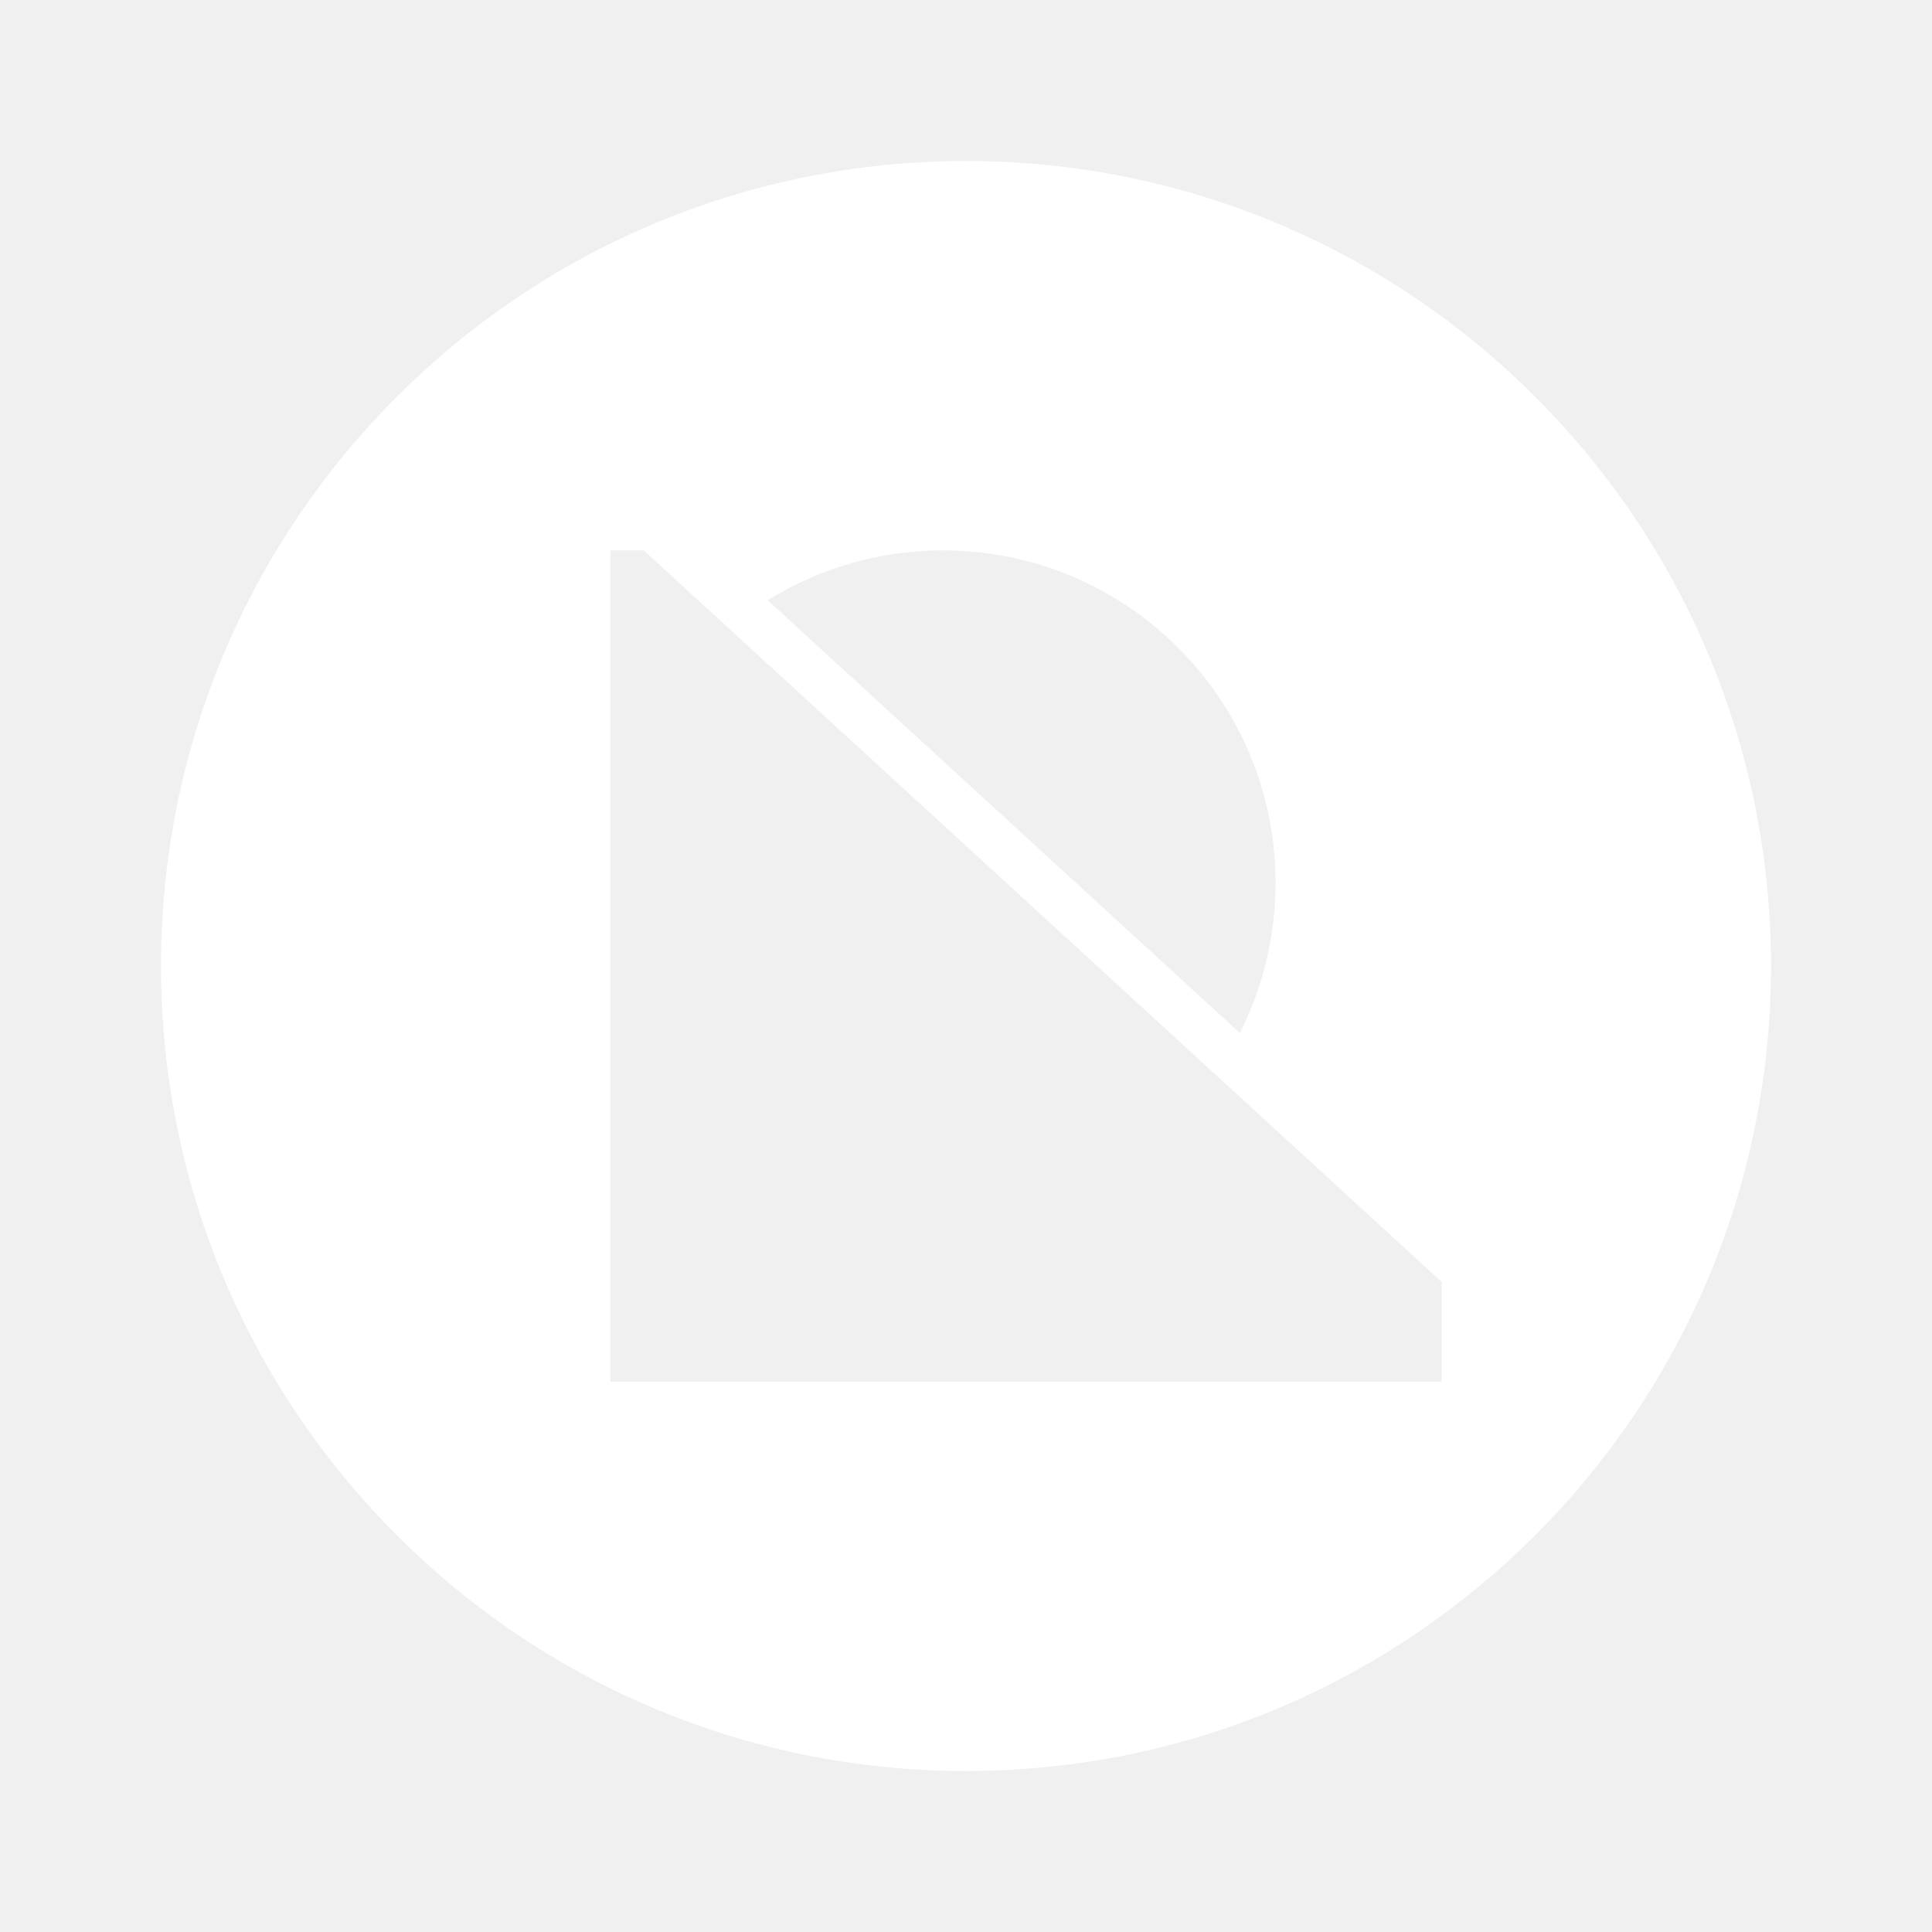
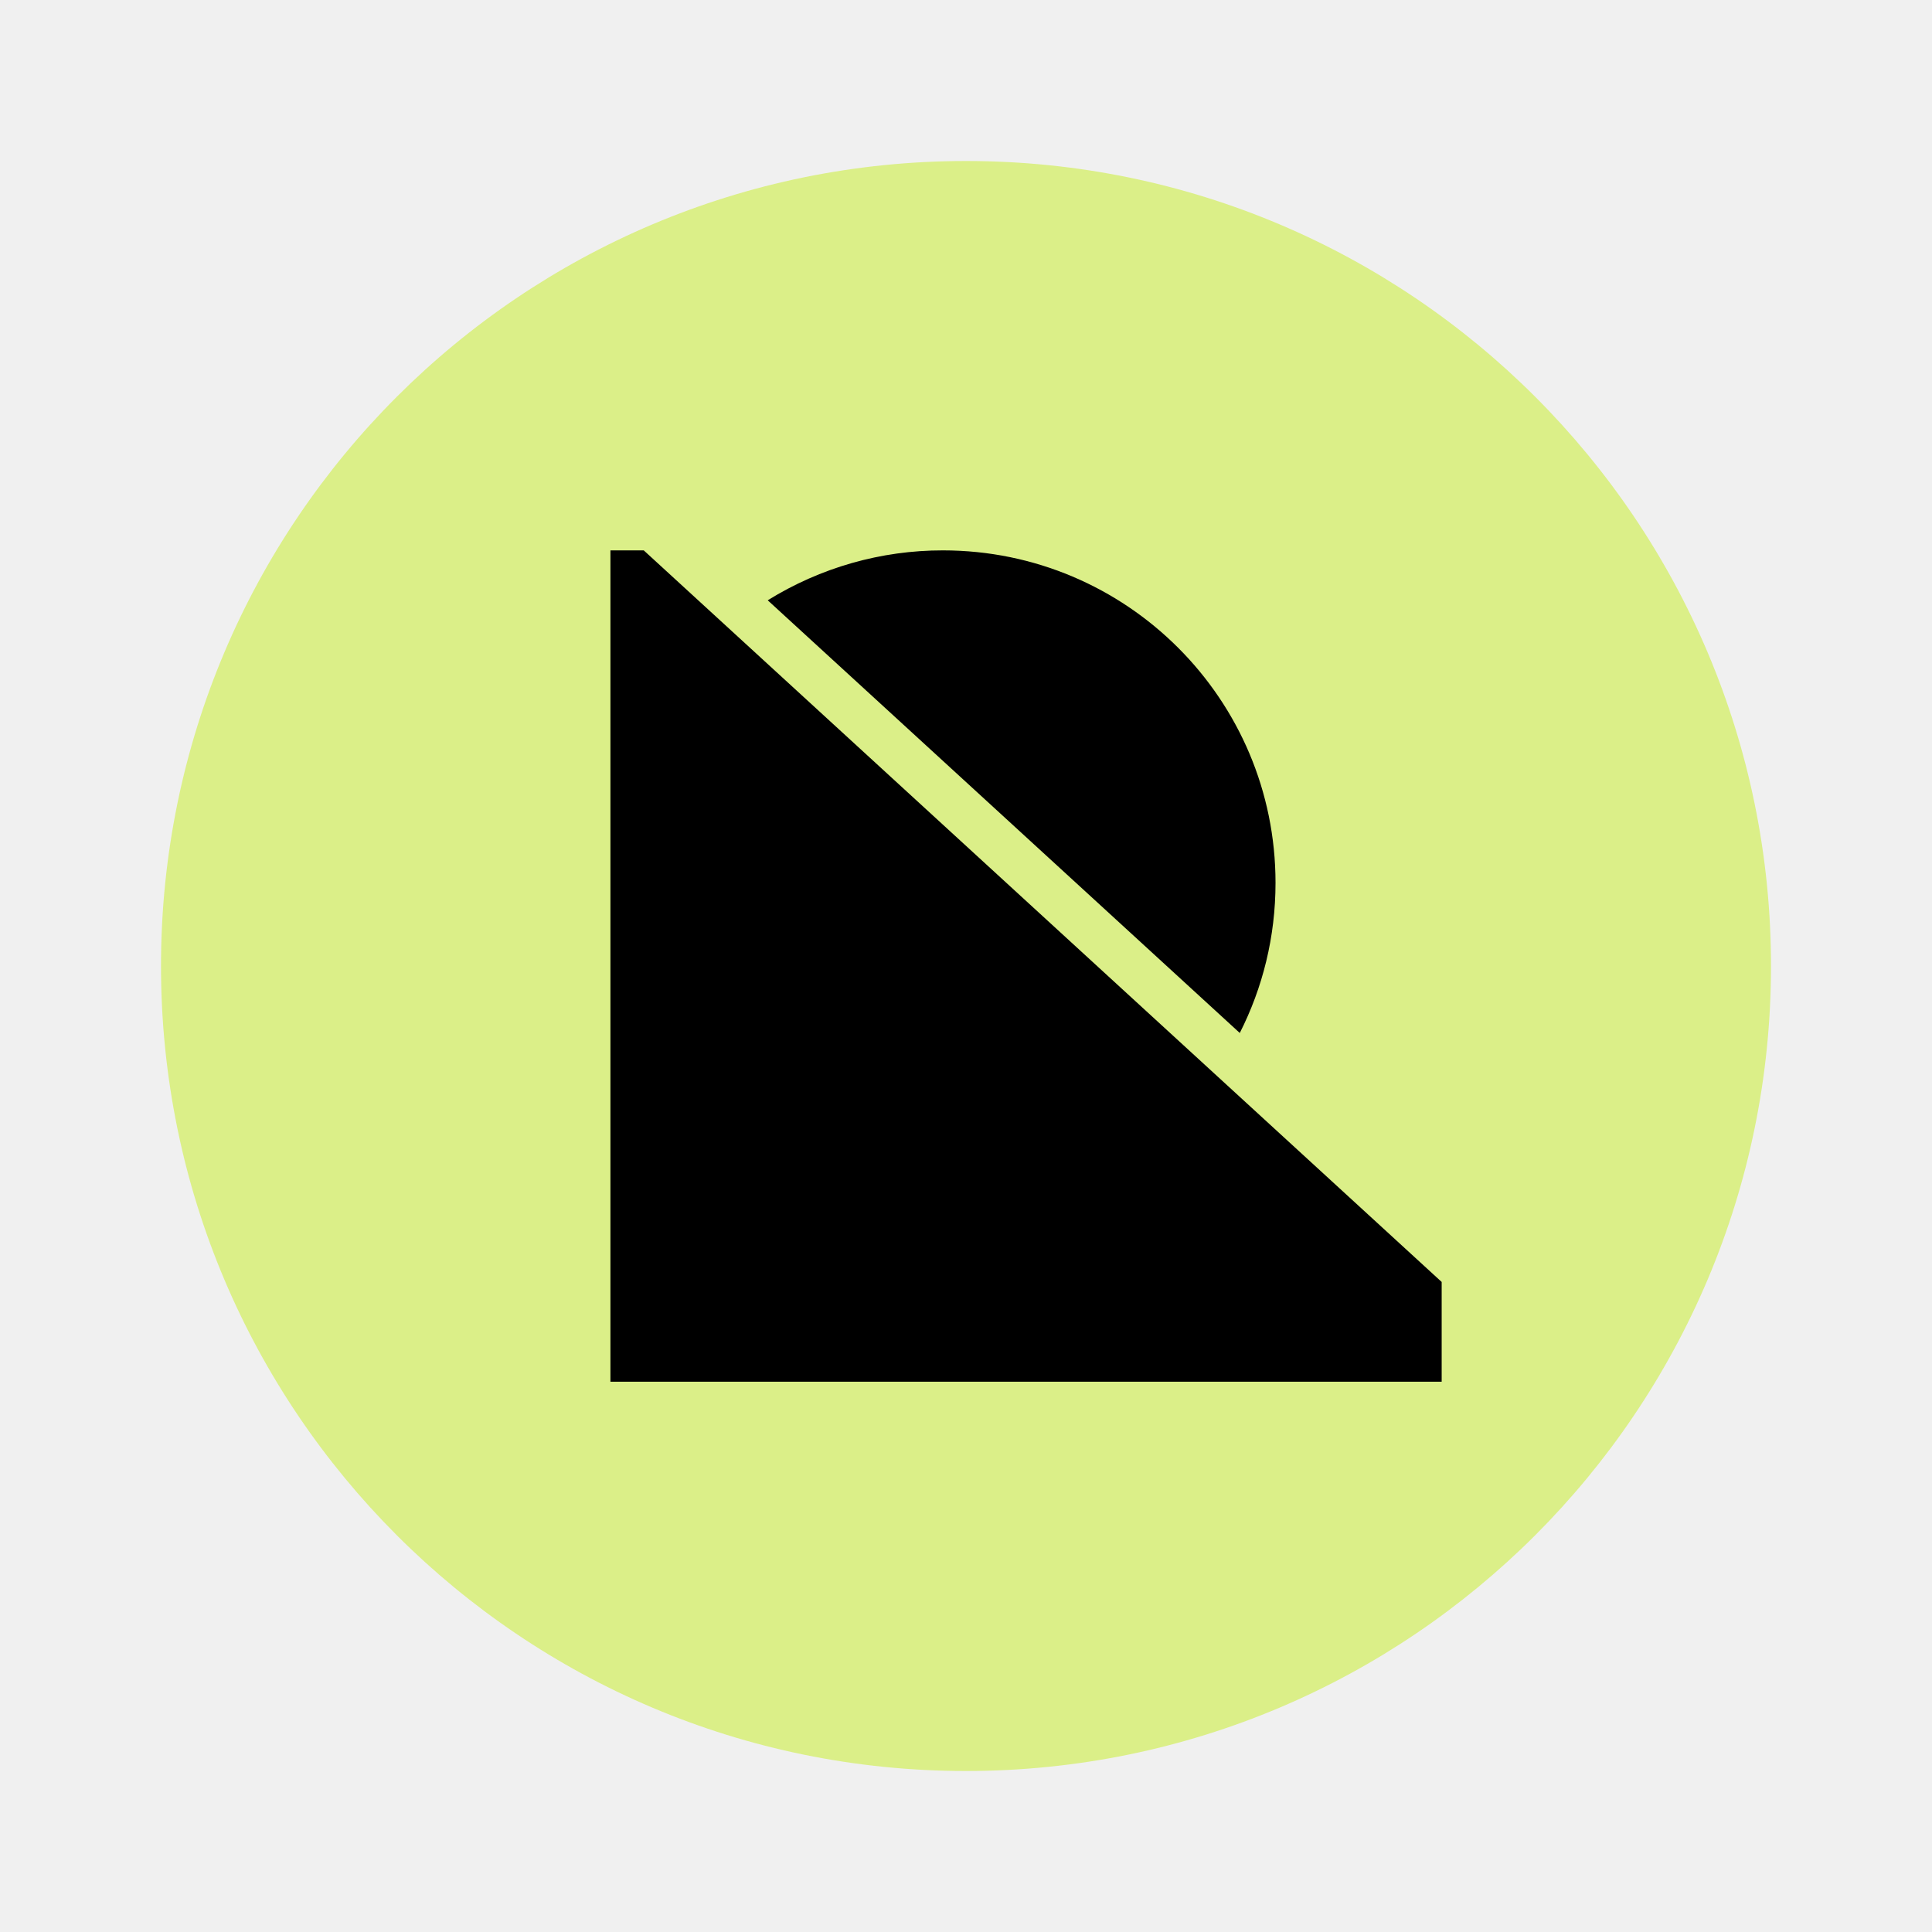
<svg xmlns="http://www.w3.org/2000/svg" width="24" height="24" viewBox="0 0 24 24" fill="none">
-   <path fill-rule="evenodd" clip-rule="evenodd" d="M22 12C22 17.523 17.523 22 12.001 22H11.999C6.477 22 2 17.523 2 12C2 6.477 6.477 2 12.001 2C17.522 2 22 6.477 22 12ZM7.997 6.837H7.583V17.164H17.909V15.925L7.997 6.837ZM15.845 10.967C15.845 11.639 15.685 12.272 15.401 12.832L9.537 7.457C10.191 7.051 10.945 6.836 11.714 6.837C13.995 6.837 15.845 8.685 15.845 10.967Z" fill="white" />
+   <path d="M12.001 22C17.523 22 22 17.523 22 12C22 6.477 17.522 2 12.001 2C6.477 2 2 6.477 2 12C2 17.523 6.477 22 11.999 22" fill="#DBEF88" />
+   <path d="M7.583 6.837H7.997L17.909 15.925V17.164H7.583V6.837ZM15.401 12.832C15.685 12.272 15.845 11.639 15.845 10.967C15.845 8.685 13.995 6.837 11.714 6.837C10.945 6.836 10.191 7.051 9.537 7.457L15.401 12.832Z" fill="black" />
</svg>
